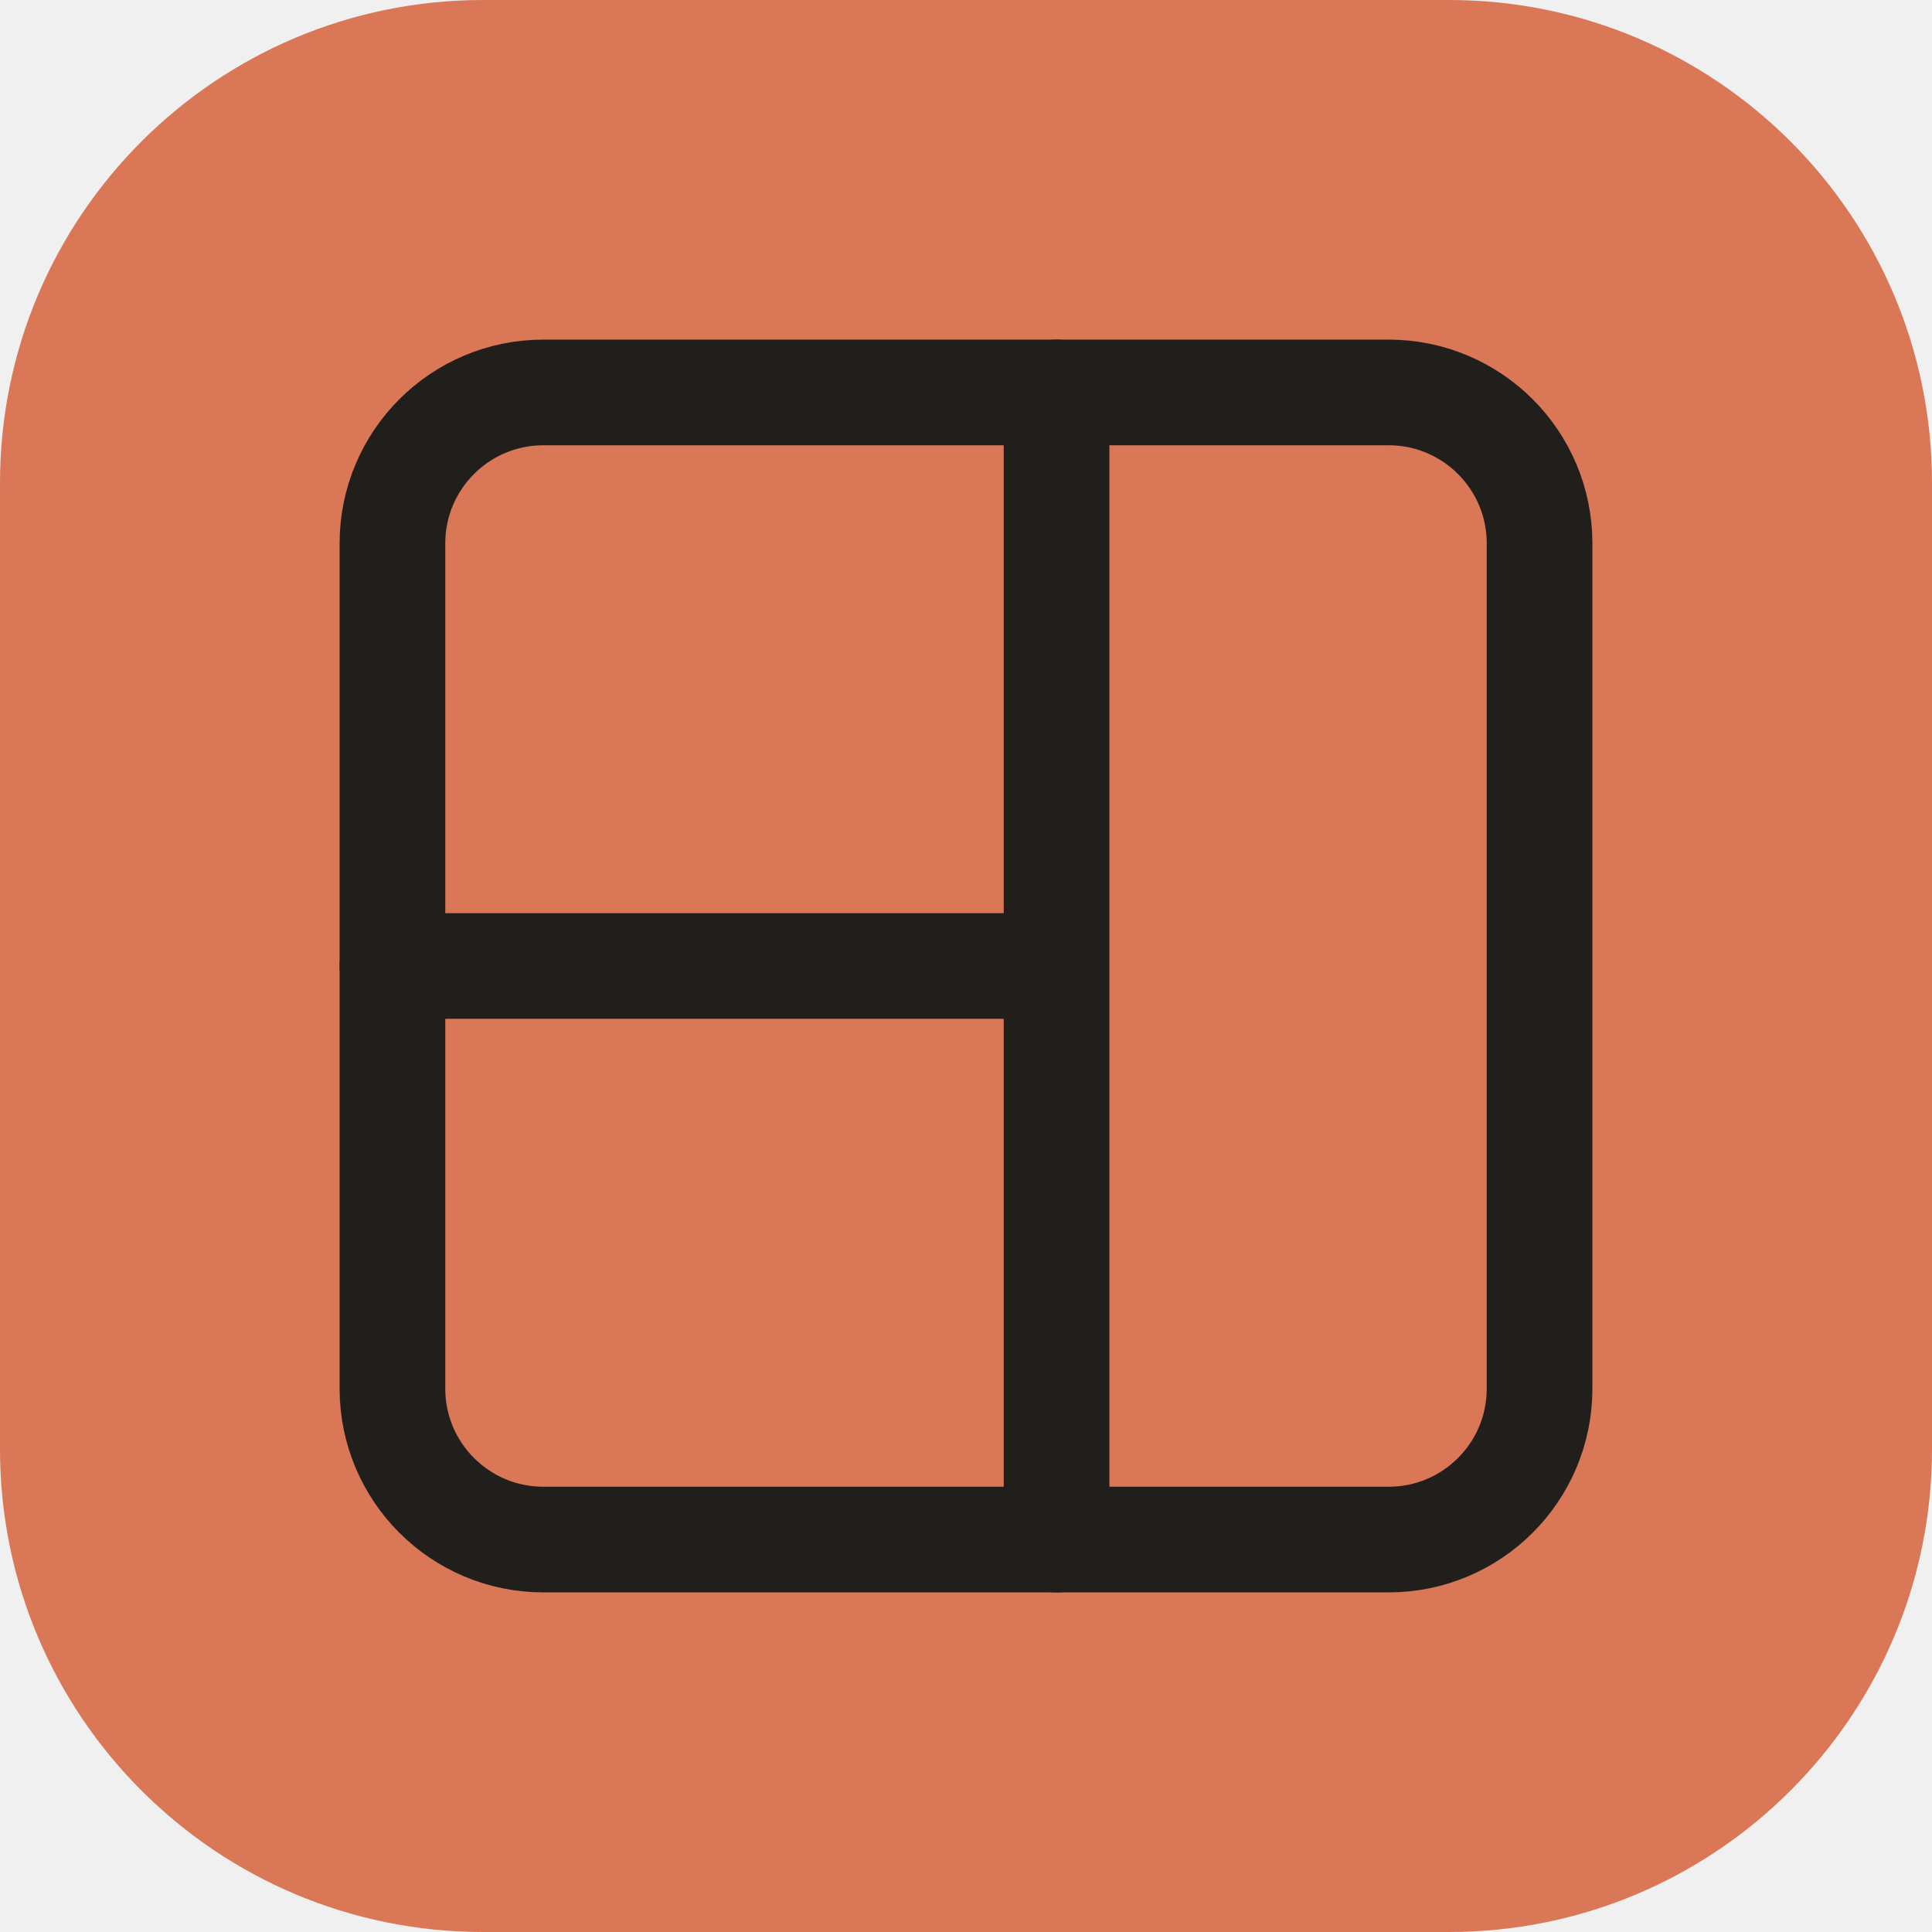
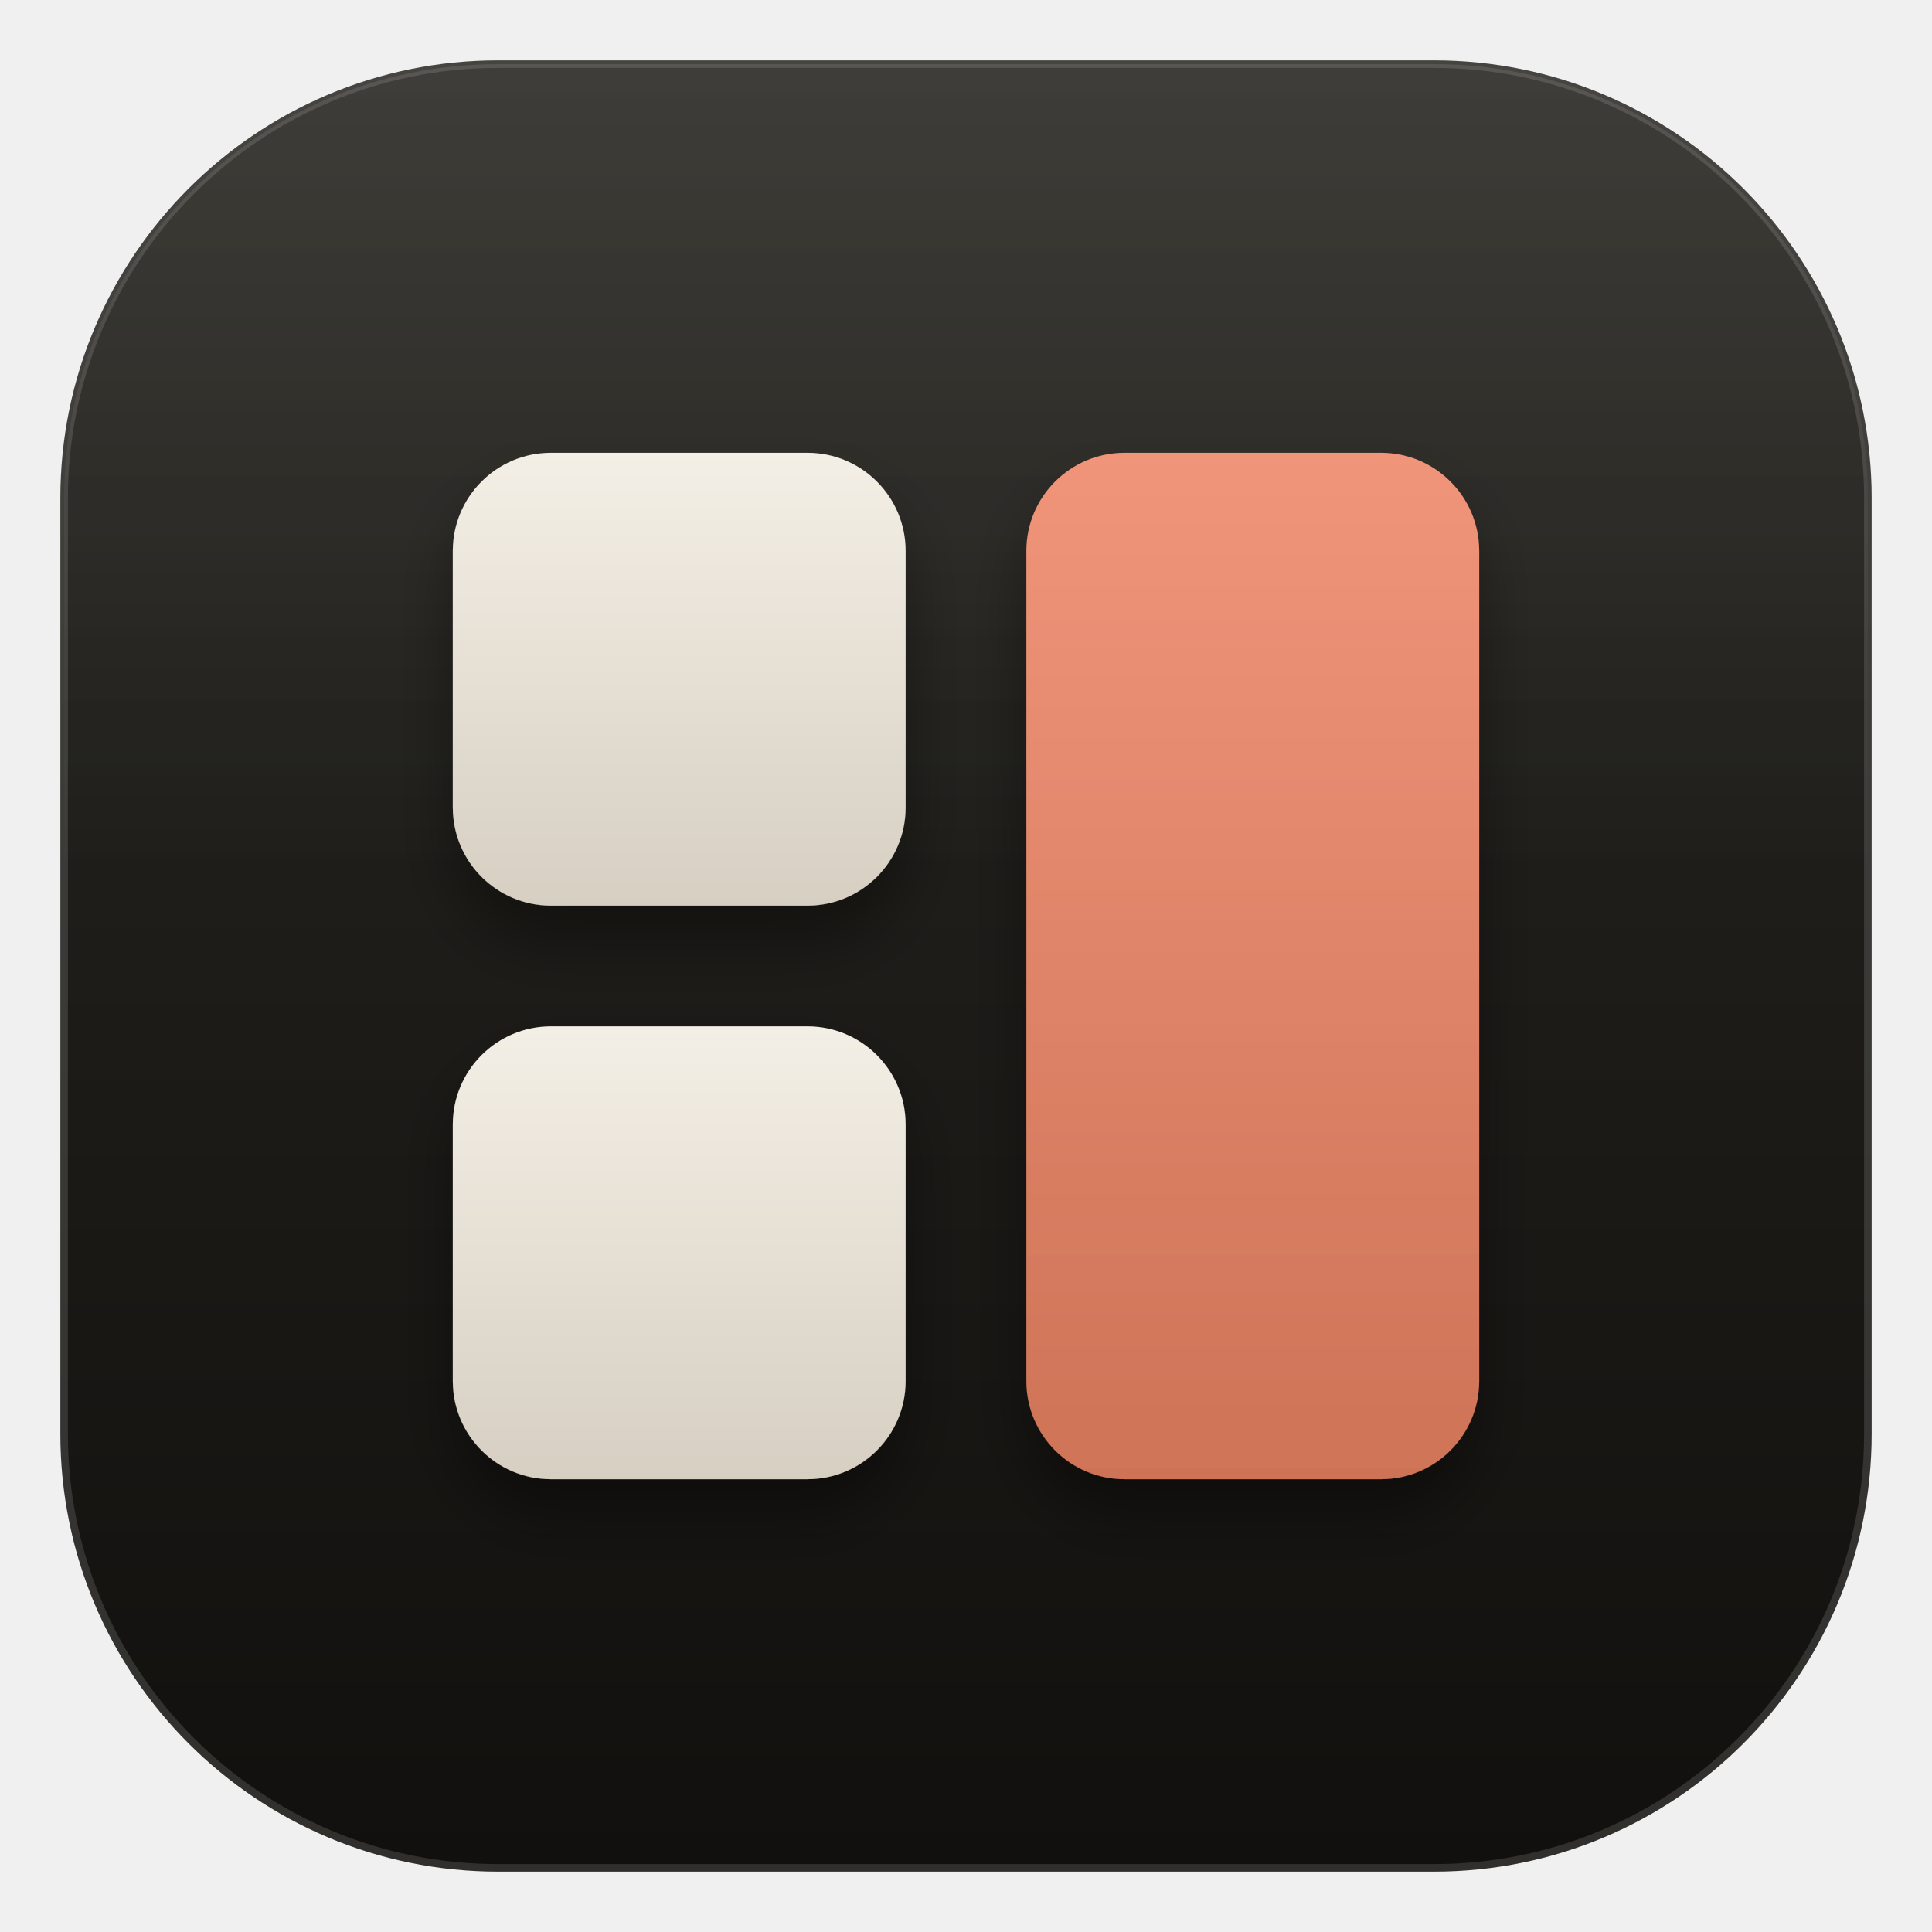
- <svg xmlns="http://www.w3.org/2000/svg" viewBox="0 0 64 64">
-   <rect width="64" height="64" rx="16" fill="#d97757" />
-   <g fill="none" stroke="#211f1c" stroke-width="3.5" stroke-linecap="round" stroke-linejoin="round">
-     <rect x="13" y="13" width="38" height="38" rx="5" />
-     <path d="M35 13v38M13 32h22" />
+ <svg xmlns="http://www.w3.org/2000/svg" viewBox="0 0 256 256">
+   <defs>
+     <linearGradient id="pane-bg" x1="0" y1="0" x2="0" y2="1">
+       <stop offset="0" stop-color="#2a2823" />
+       <stop offset="1" stop-color="#11100e" />
+     </linearGradient>
+     <linearGradient id="pane-gloss" x1="0" y1="0" x2="0" y2="1">
+       <stop offset="0" stop-color="#fff" stop-opacity=".10" />
+       <stop offset=".45" stop-color="#fff" stop-opacity="0" />
+     </linearGradient>
+     <linearGradient id="pane-coral" x1="0" y1="0" x2="0" y2="1">
+       <stop offset="0" stop-color="#f0957a" />
+       <stop offset="1" stop-color="#cf7357" />
+     </linearGradient>
+     <linearGradient id="pane-cream" x1="0" y1="0" x2="0" y2="1">
+       <stop offset="0" stop-color="#f4efe6" />
+       <stop offset="1" stop-color="#d6cfc2" />
+     </linearGradient>
+     <filter id="pane-lift" x="-20%" y="-20%" width="140%" height="150%">
+       <feDropShadow dx="0" dy="5" stdDeviation="4" flood-color="#000" flood-opacity=".38" />
+     </filter>
+   </defs>
+   <rect x="8" y="8" width="240" height="240" rx="58" fill="url(#pane-bg)" />
+   <rect x="8.5" y="8.5" width="239" height="239" rx="57.5" fill="url(#pane-gloss)" stroke="#fff" stroke-opacity=".13" />
+   <g filter="url(#pane-lift)">
+     <rect x="60" y="60" width="60" height="60" rx="13" fill="url(#pane-cream)" />
+     <rect x="60" y="136" width="60" height="60" rx="13" fill="url(#pane-cream)" />
+     <rect x="136" y="60" width="60" height="136" rx="13" fill="url(#pane-coral)" />
  </g>
</svg>
